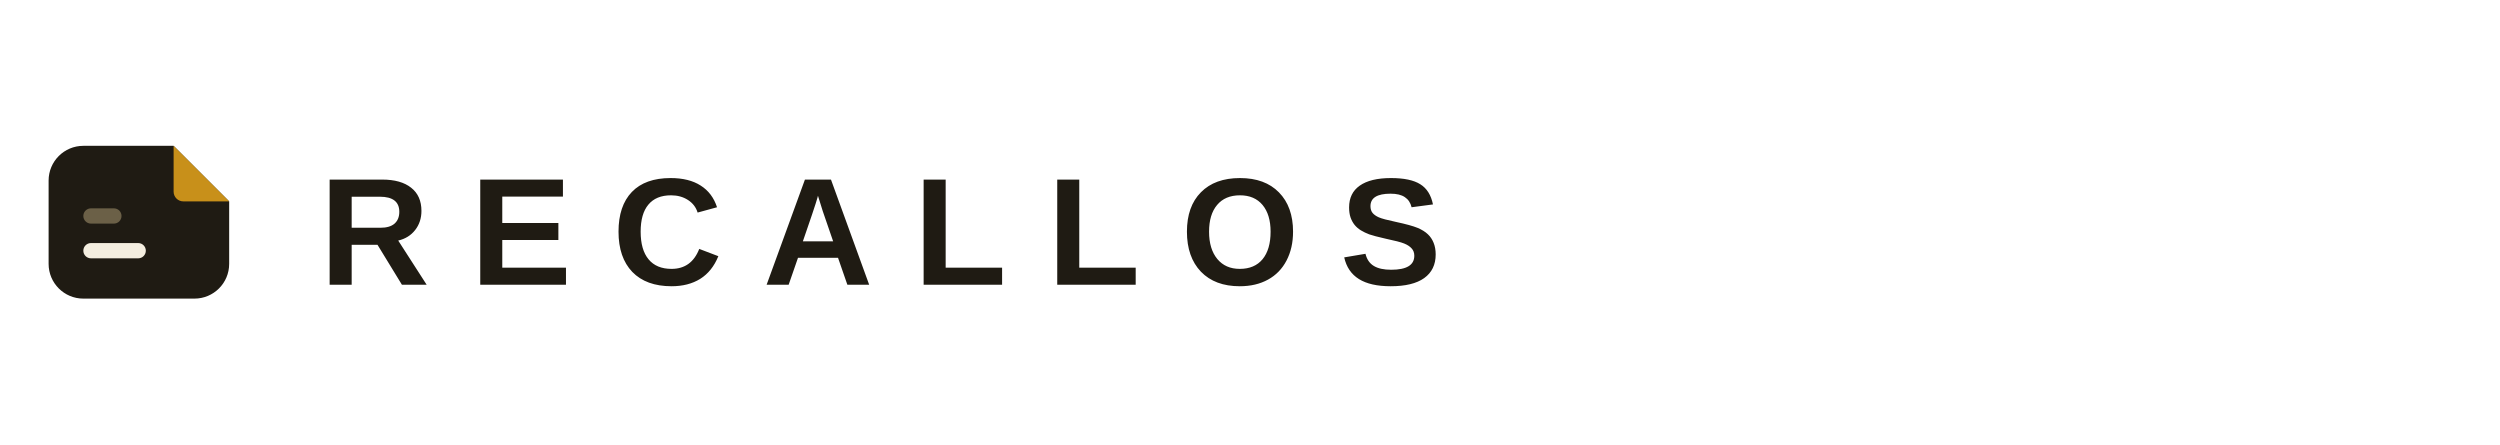
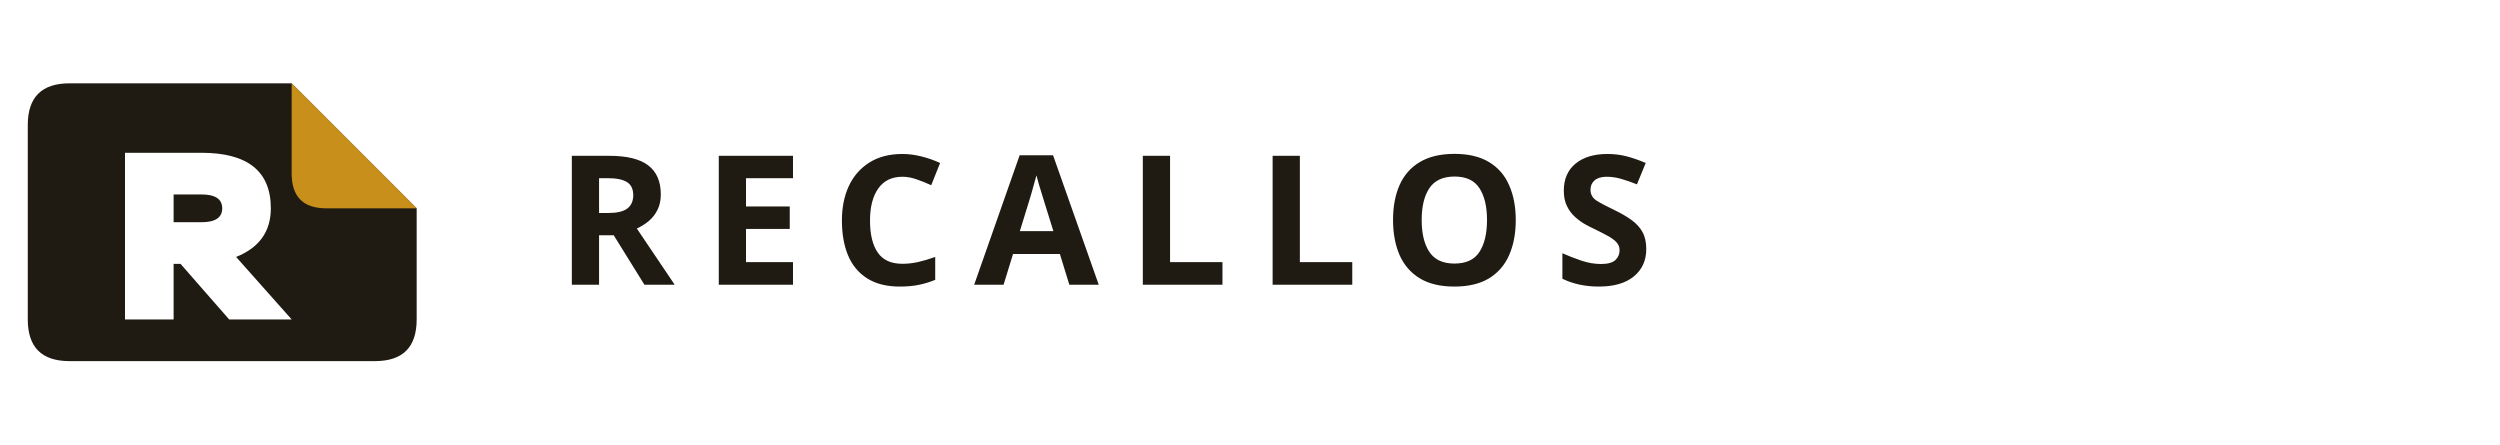
<svg xmlns="http://www.w3.org/2000/svg" width="360" height="64" viewBox="0 0 360 64" role="img" aria-label="RecallOS">
-   <g transform="translate(4 16) scale(1)">
-     <path d="M8 5h13l8 8v9a5 5 0 0 1-5 5H8a5 5 0 0 1-5-5V10a5 5 0 0 1 5-5Z" fill="#1F1B13" />
-     <path d="M21 5l8 8h-6.6A1.4 1.4 0 0 1 21 11.6V5Z" fill="#C8901A" />
-     <rect x="8" y="19" width="9" height="2.2" rx="1.1" fill="#F4EEE0" />
-     <rect x="8" y="14" width="5.5" height="2.2" rx="1.1" fill="#6B6047" />
-   </g>
-   <text x="46" y="41" font-family="Archivo, 'Helvetica Neue', Arial, sans-serif" font-size="22" font-weight="700" letter-spacing="5.8" fill="#1F1B13">RECALLOS</text>
+   <path fill="#1F1B13" fill-rule="evenodd" d="M10 12 L42 12 L60 30 L60 46 Q60 52 54 52 L10 52 Q4 52 4 46 L4 18 Q4 12 10 12 Z M18 22 L29 22 Q39 22 39 30 Q39 35 34 37 L42 46 L33 46 L26 38 L25 38 L25 46 L18 46 Z M25 28 L25 32 L29 32 Q32 32 32 30 Q32 28 29 28 Z" />
+   <path fill="#C8901A" d="M42 12 L60 30 L47 30 Q42 30 42 25 Z" />
+   <text x="80" y="41" fill="#1F1B13" font-family="Archivo, sans-serif" font-weight="700" font-size="26" letter-spacing="4">RECALLOS</text>
</svg>
